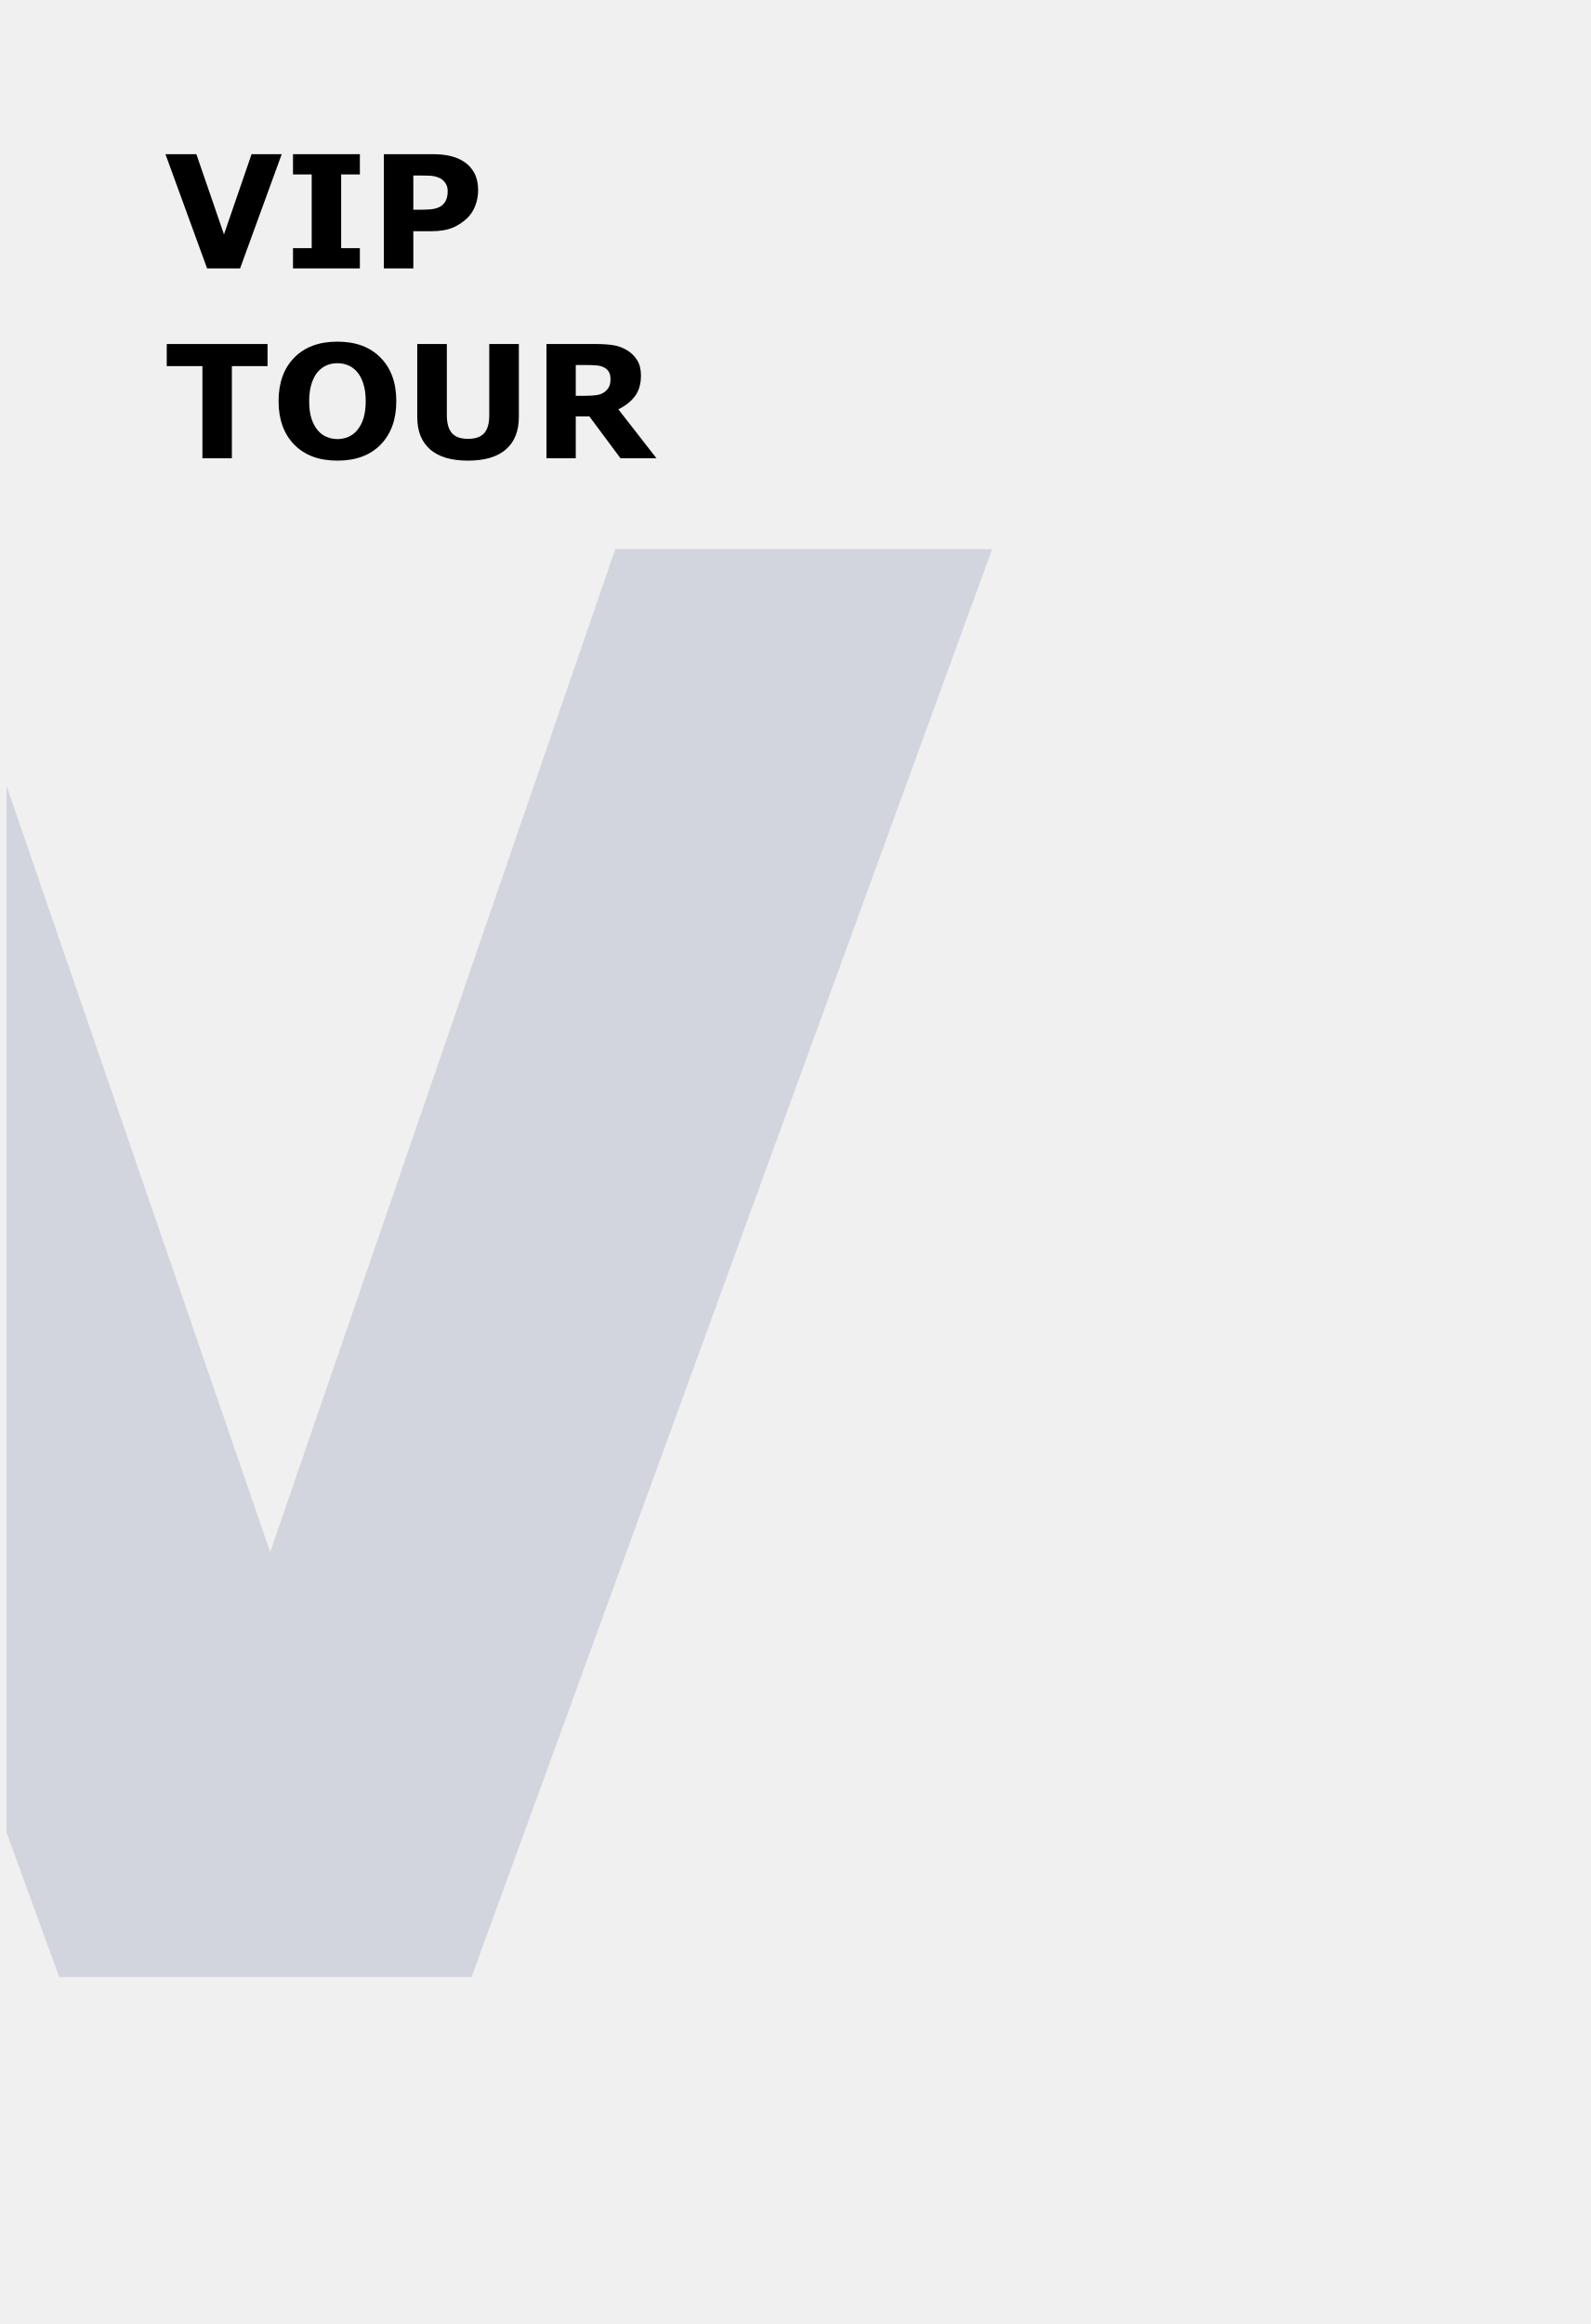
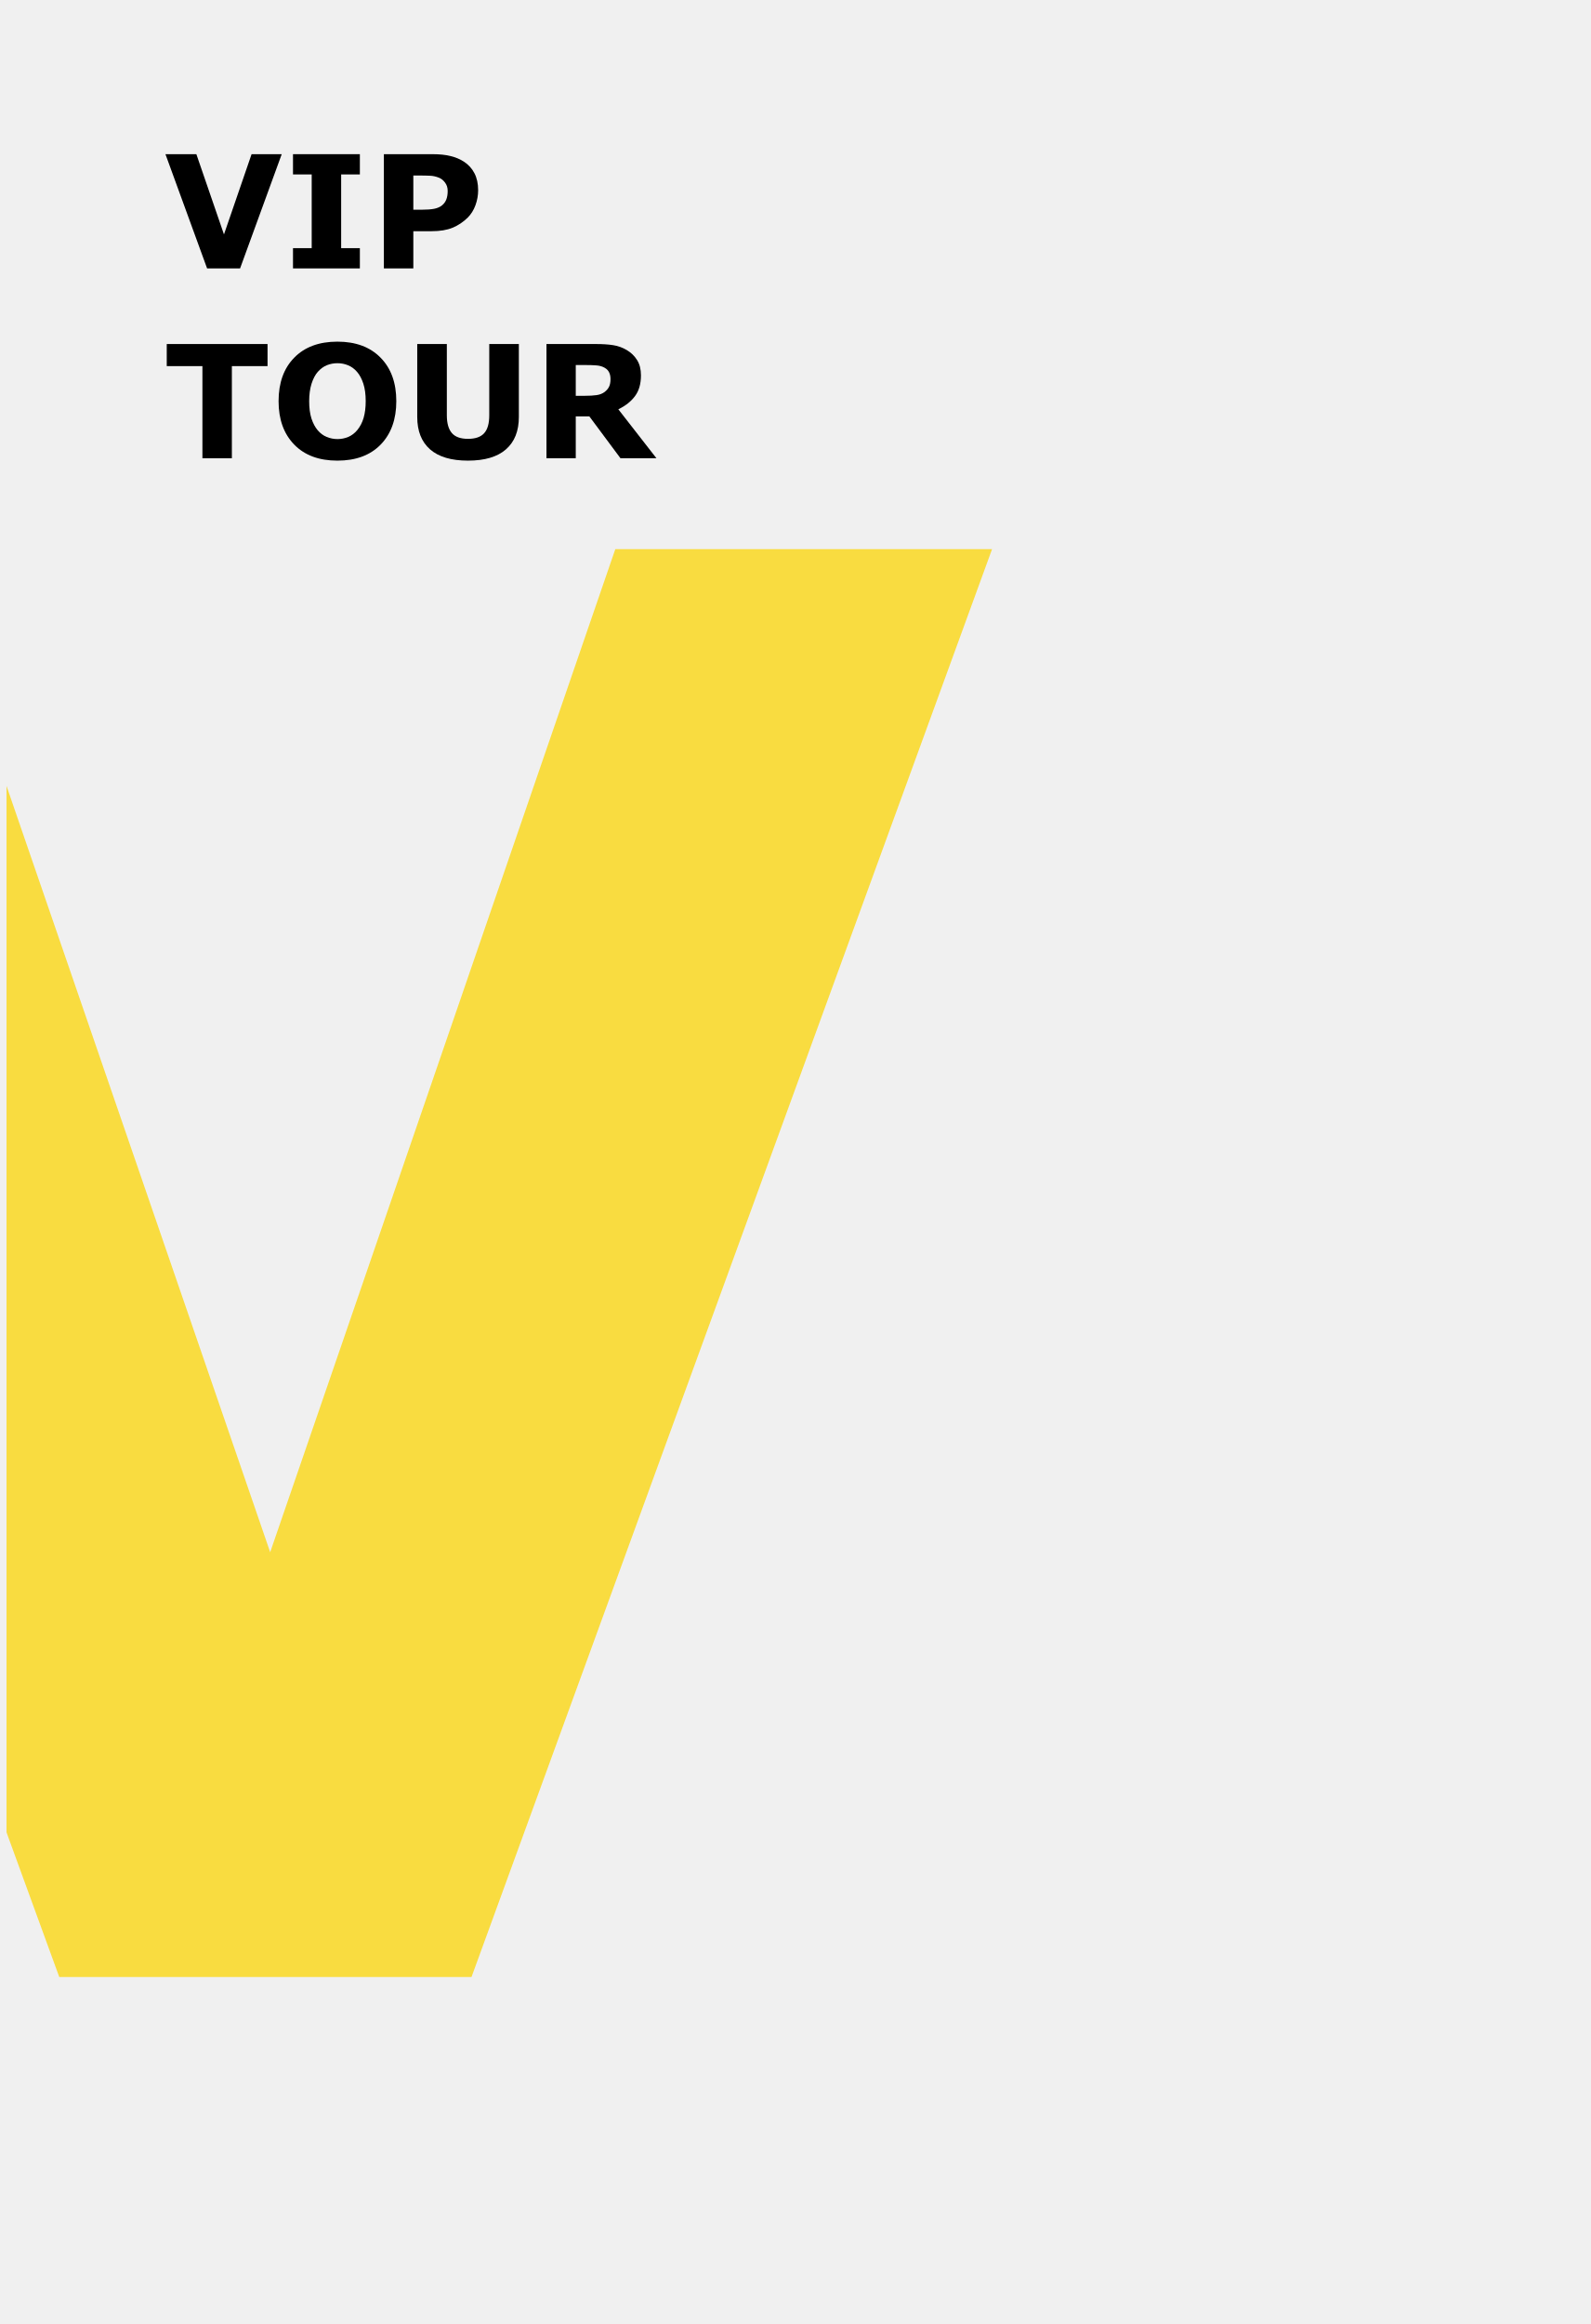
<svg xmlns="http://www.w3.org/2000/svg" width="243" height="355" viewBox="0 0 243 355" fill="none">
  <mask id="mask0" mask-type="alpha" maskUnits="userSpaceOnUse" x="-71" y="83" width="223" height="219">
-     <path d="M151.586 83.885L72.045 302H9.057L-70.484 83.885H-11.451L41.283 237.107L94.018 83.885H151.586Z" fill="#FFFFFF" fill-opacity="0.5" />
+     <path d="M151.586 83.885L72.045 302H9.057L-70.484 83.885H-11.451L41.283 237.107L94.018 83.885H151.586Z" fill="#f9dc40" fill-opacity="1" />
  </mask>
  <g mask="url(#mask0)">
-     <path d="M1 41H206V339H1V41Z" fill="#777FA8" fill-opacity="0.5" />
+     <path d="M1 41H206V339H1V41Z" fill="#f9dc40" fill-opacity="1" />
  </g>
  <path d="M43.047 23.551L36.684 41H31.645L25.281 23.551H30.004L34.223 35.809L38.441 23.551H43.047Z" fill="#000000" />
  <path d="M54.988 41H44.77V37.906H47.629V26.645H44.77V23.551H54.988V26.645H52.129V37.906H54.988V41Z" fill="#000000" />
  <path d="M73.059 29.059C73.059 29.84 72.922 30.605 72.648 31.355C72.375 32.098 71.984 32.723 71.477 33.23C70.781 33.918 70.004 34.438 69.144 34.789C68.293 35.141 67.231 35.316 65.957 35.316H63.156V41H58.656V23.551H66.062C67.172 23.551 68.106 23.648 68.863 23.844C69.629 24.031 70.305 24.316 70.891 24.699C71.594 25.16 72.129 25.75 72.496 26.469C72.871 27.188 73.059 28.051 73.059 29.059ZM68.406 29.164C68.406 28.672 68.273 28.25 68.008 27.898C67.742 27.539 67.434 27.289 67.082 27.148C66.613 26.961 66.156 26.859 65.711 26.844C65.266 26.82 64.672 26.809 63.93 26.809H63.156V32.035H64.445C65.211 32.035 65.84 31.988 66.332 31.895C66.832 31.801 67.25 31.613 67.586 31.332C67.875 31.082 68.082 30.785 68.207 30.441C68.34 30.09 68.406 29.664 68.406 29.164Z" fill="#000000" />
  <path d="M40.879 55.926H35.43V70H30.93V55.926H25.48V52.551H40.879V55.926Z" fill="#000000" />
  <path d="M60.555 61.281C60.555 64.062 59.758 66.273 58.164 67.914C56.57 69.547 54.367 70.363 51.555 70.363C48.75 70.363 46.551 69.547 44.957 67.914C43.363 66.273 42.566 64.062 42.566 61.281C42.566 58.477 43.363 56.262 44.957 54.637C46.551 53.004 48.75 52.188 51.555 52.188C54.352 52.188 56.551 53.004 58.152 54.637C59.754 56.262 60.555 58.477 60.555 61.281ZM54.59 65.699C55.027 65.168 55.352 64.543 55.562 63.824C55.773 63.098 55.879 62.246 55.879 61.27C55.879 60.223 55.758 59.332 55.516 58.598C55.273 57.863 54.957 57.27 54.566 56.816C54.168 56.348 53.707 56.008 53.184 55.797C52.668 55.586 52.129 55.48 51.566 55.48C50.996 55.48 50.457 55.582 49.949 55.785C49.449 55.988 48.988 56.324 48.566 56.793C48.176 57.23 47.855 57.836 47.605 58.609C47.363 59.375 47.242 60.266 47.242 61.281C47.242 62.32 47.359 63.207 47.594 63.941C47.836 64.668 48.152 65.262 48.543 65.723C48.934 66.184 49.391 66.523 49.914 66.742C50.438 66.961 50.988 67.07 51.566 67.07C52.145 67.07 52.695 66.961 53.219 66.742C53.742 66.516 54.199 66.168 54.59 65.699Z" fill="#000000" />
  <path d="M79.281 63.684C79.281 65.84 78.625 67.492 77.312 68.641C76 69.789 74.066 70.363 71.512 70.363C68.957 70.363 67.023 69.789 65.711 68.641C64.406 67.492 63.754 65.844 63.754 63.695V52.551H68.277V63.438C68.277 64.648 68.531 65.551 69.039 66.144C69.547 66.738 70.371 67.035 71.512 67.035C72.637 67.035 73.457 66.75 73.973 66.18C74.496 65.609 74.758 64.695 74.758 63.438V52.551H79.281V63.684Z" fill="#000000" />
  <path d="M93.285 57.895C93.285 57.457 93.195 57.082 93.016 56.77C92.836 56.457 92.527 56.211 92.09 56.031C91.785 55.906 91.43 55.832 91.023 55.809C90.617 55.777 90.144 55.762 89.606 55.762H87.977V60.461H89.359C90.078 60.461 90.68 60.426 91.164 60.355C91.648 60.285 92.055 60.125 92.383 59.875C92.695 59.633 92.922 59.367 93.062 59.078C93.211 58.781 93.285 58.387 93.285 57.895ZM100.305 70H94.809L90.051 63.602H87.977V70H83.5V52.551H91.047C92.078 52.551 92.965 52.609 93.707 52.727C94.449 52.844 95.144 53.098 95.793 53.488C96.449 53.879 96.969 54.387 97.352 55.012C97.742 55.629 97.938 56.406 97.938 57.344C97.938 58.633 97.637 59.684 97.035 60.496C96.441 61.309 95.59 61.984 94.481 62.523L100.305 70Z" fill="#000000" />
</svg>
